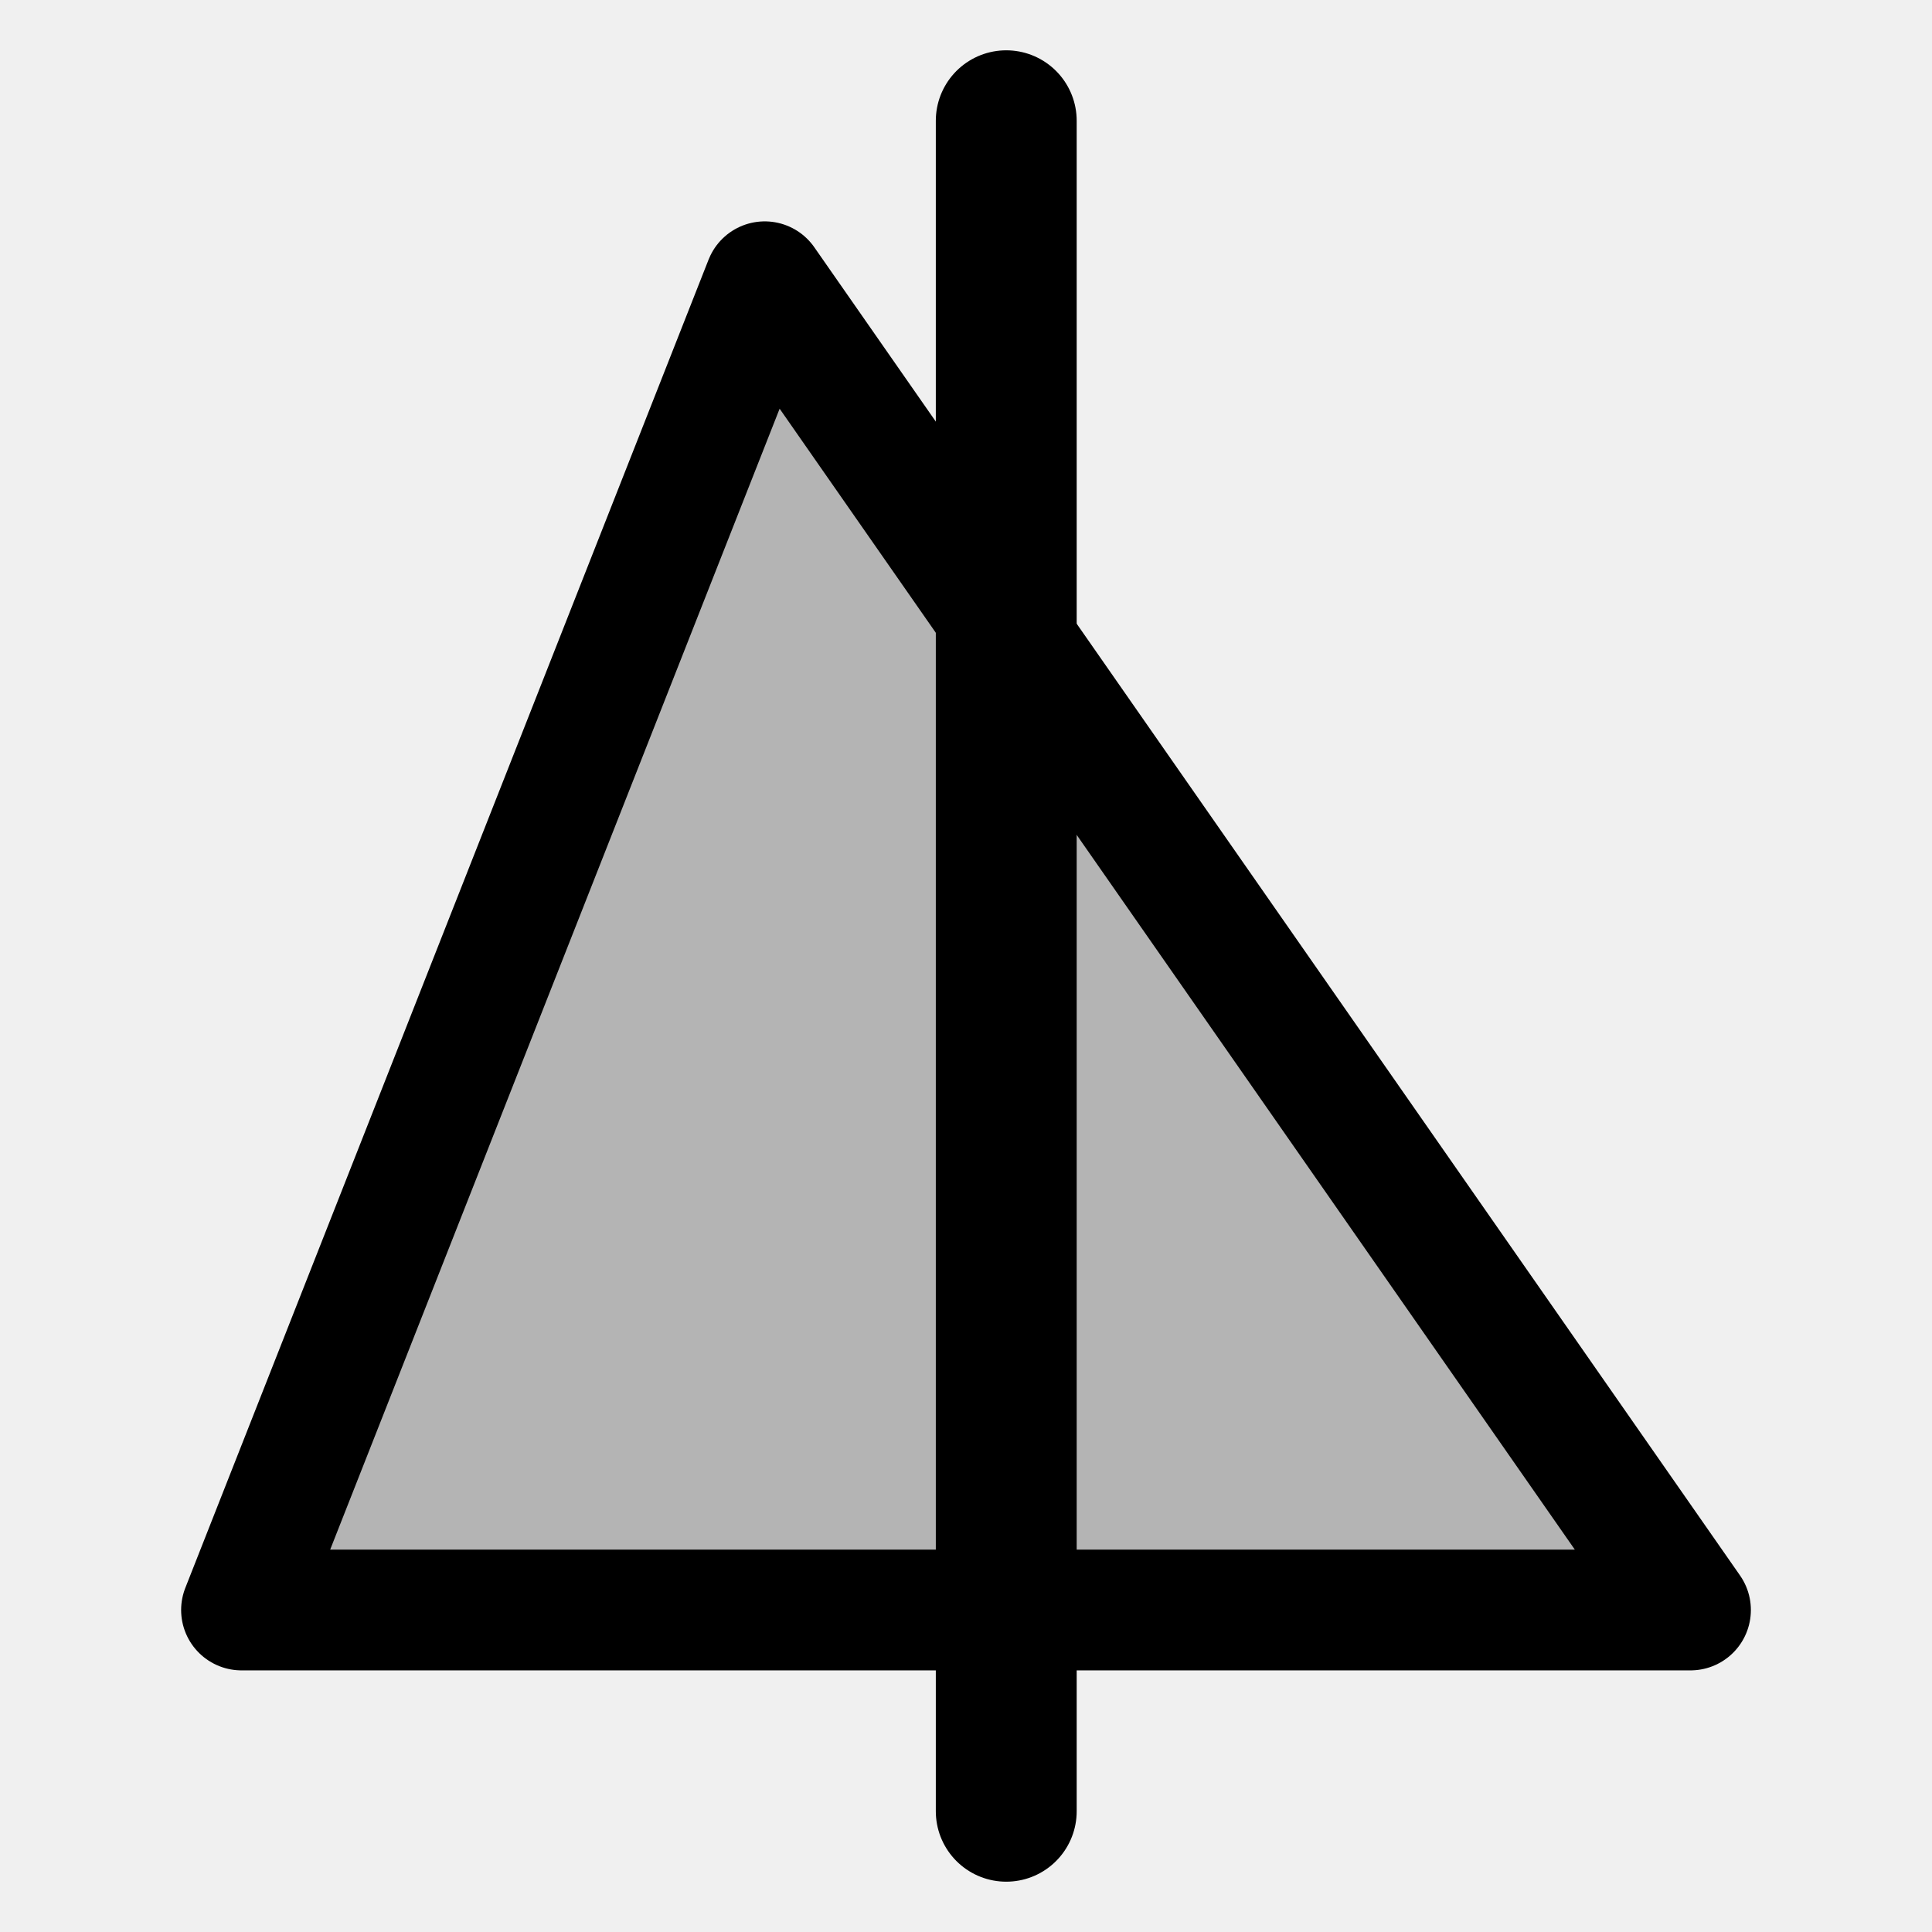
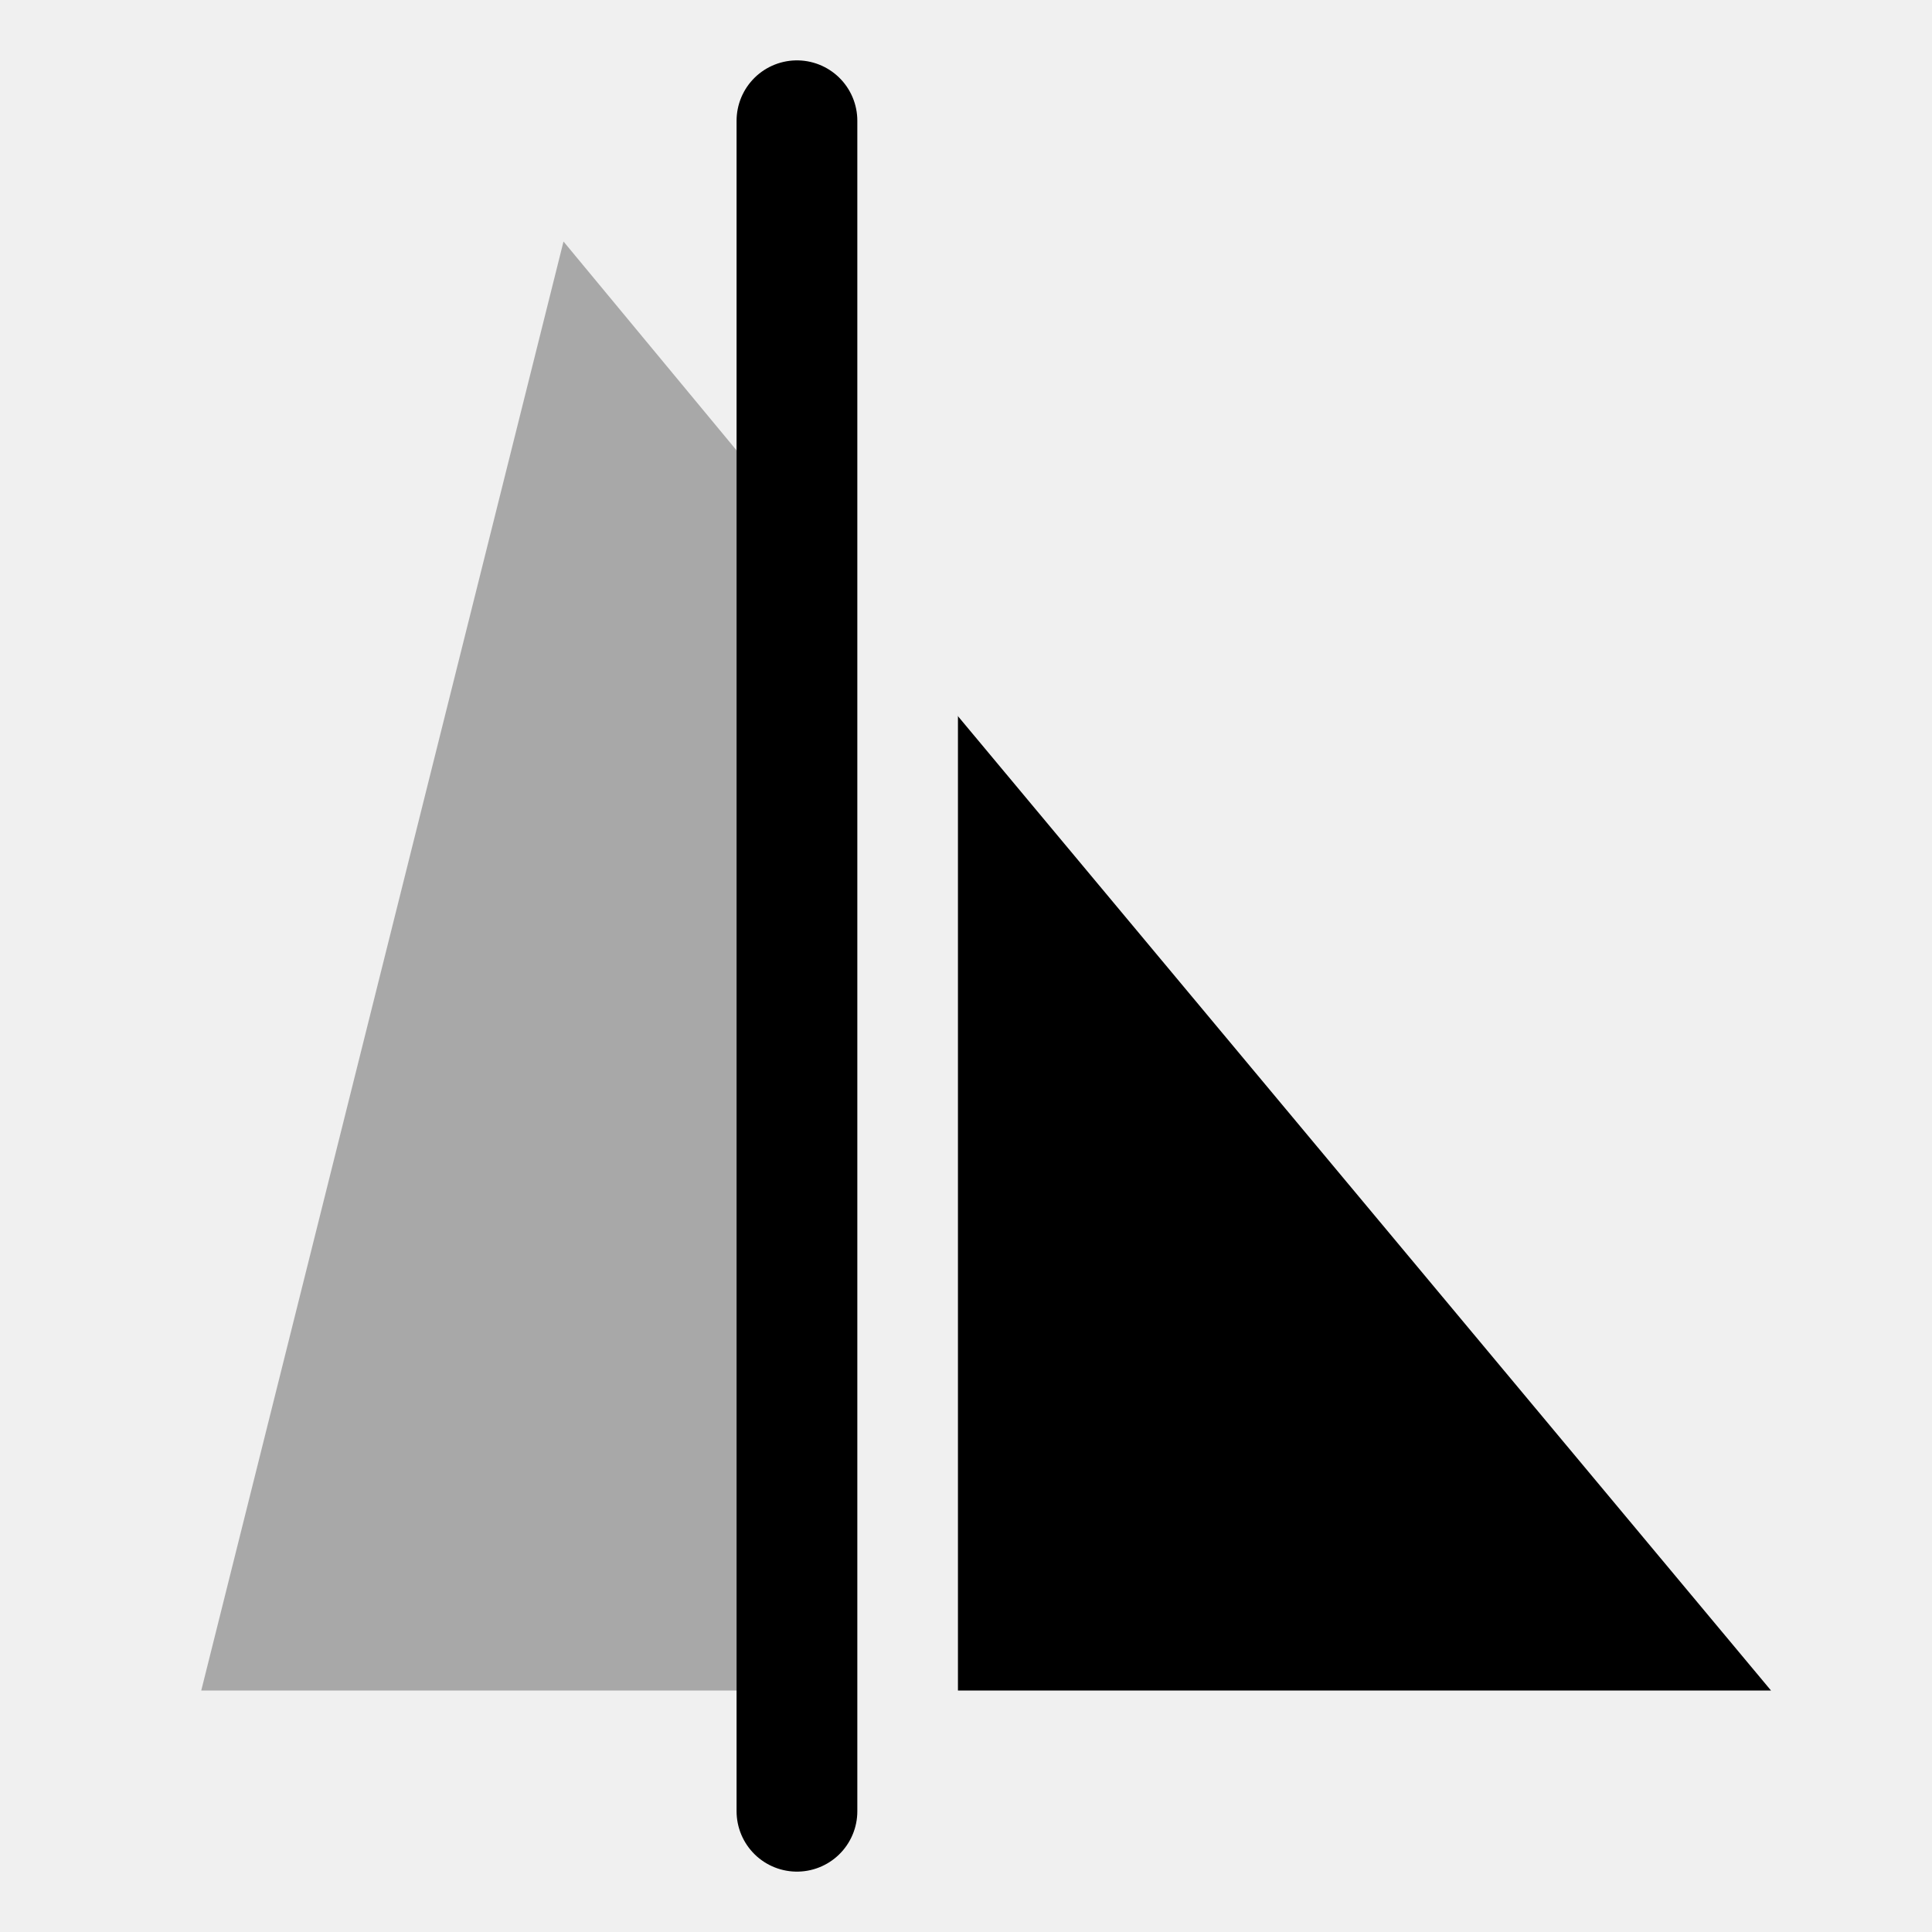
<svg xmlns="http://www.w3.org/2000/svg" viewBox="0 0 48 48" fill="currentColor">
-   <path d="M6 40L19 7l23 33z" opacity=".25" />
-   <path d="M6 40L19 7l23 33z" fill="none" stroke="currentColor" stroke-width="3" stroke-linejoin="round" />
-   <path d="M25 3v42" fill="none" stroke="currentColor" stroke-width="3.5" stroke-linecap="round" />
+   <defs>
+     <mask id="split-half-gap" maskUnits="userSpaceOnUse" x="0" y="0" width="48" height="48">
+       <rect width="48" height="48" fill="white" />
+       <rect x="19.8" y="0" width="4" height="48" fill="black" />
+     </mask>
+   </defs>
+   <g mask="url(#split-half-gap)">
+     <path d="M5 42L14 6l5.8 7V42z" opacity=".3" />
+     <path d="M19.8 13L44 42H19.8z" />
+   </g>
+   <path d="M19.8 3v42" fill="none" stroke="currentColor" stroke-width="3" stroke-linecap="round" />
</svg>
